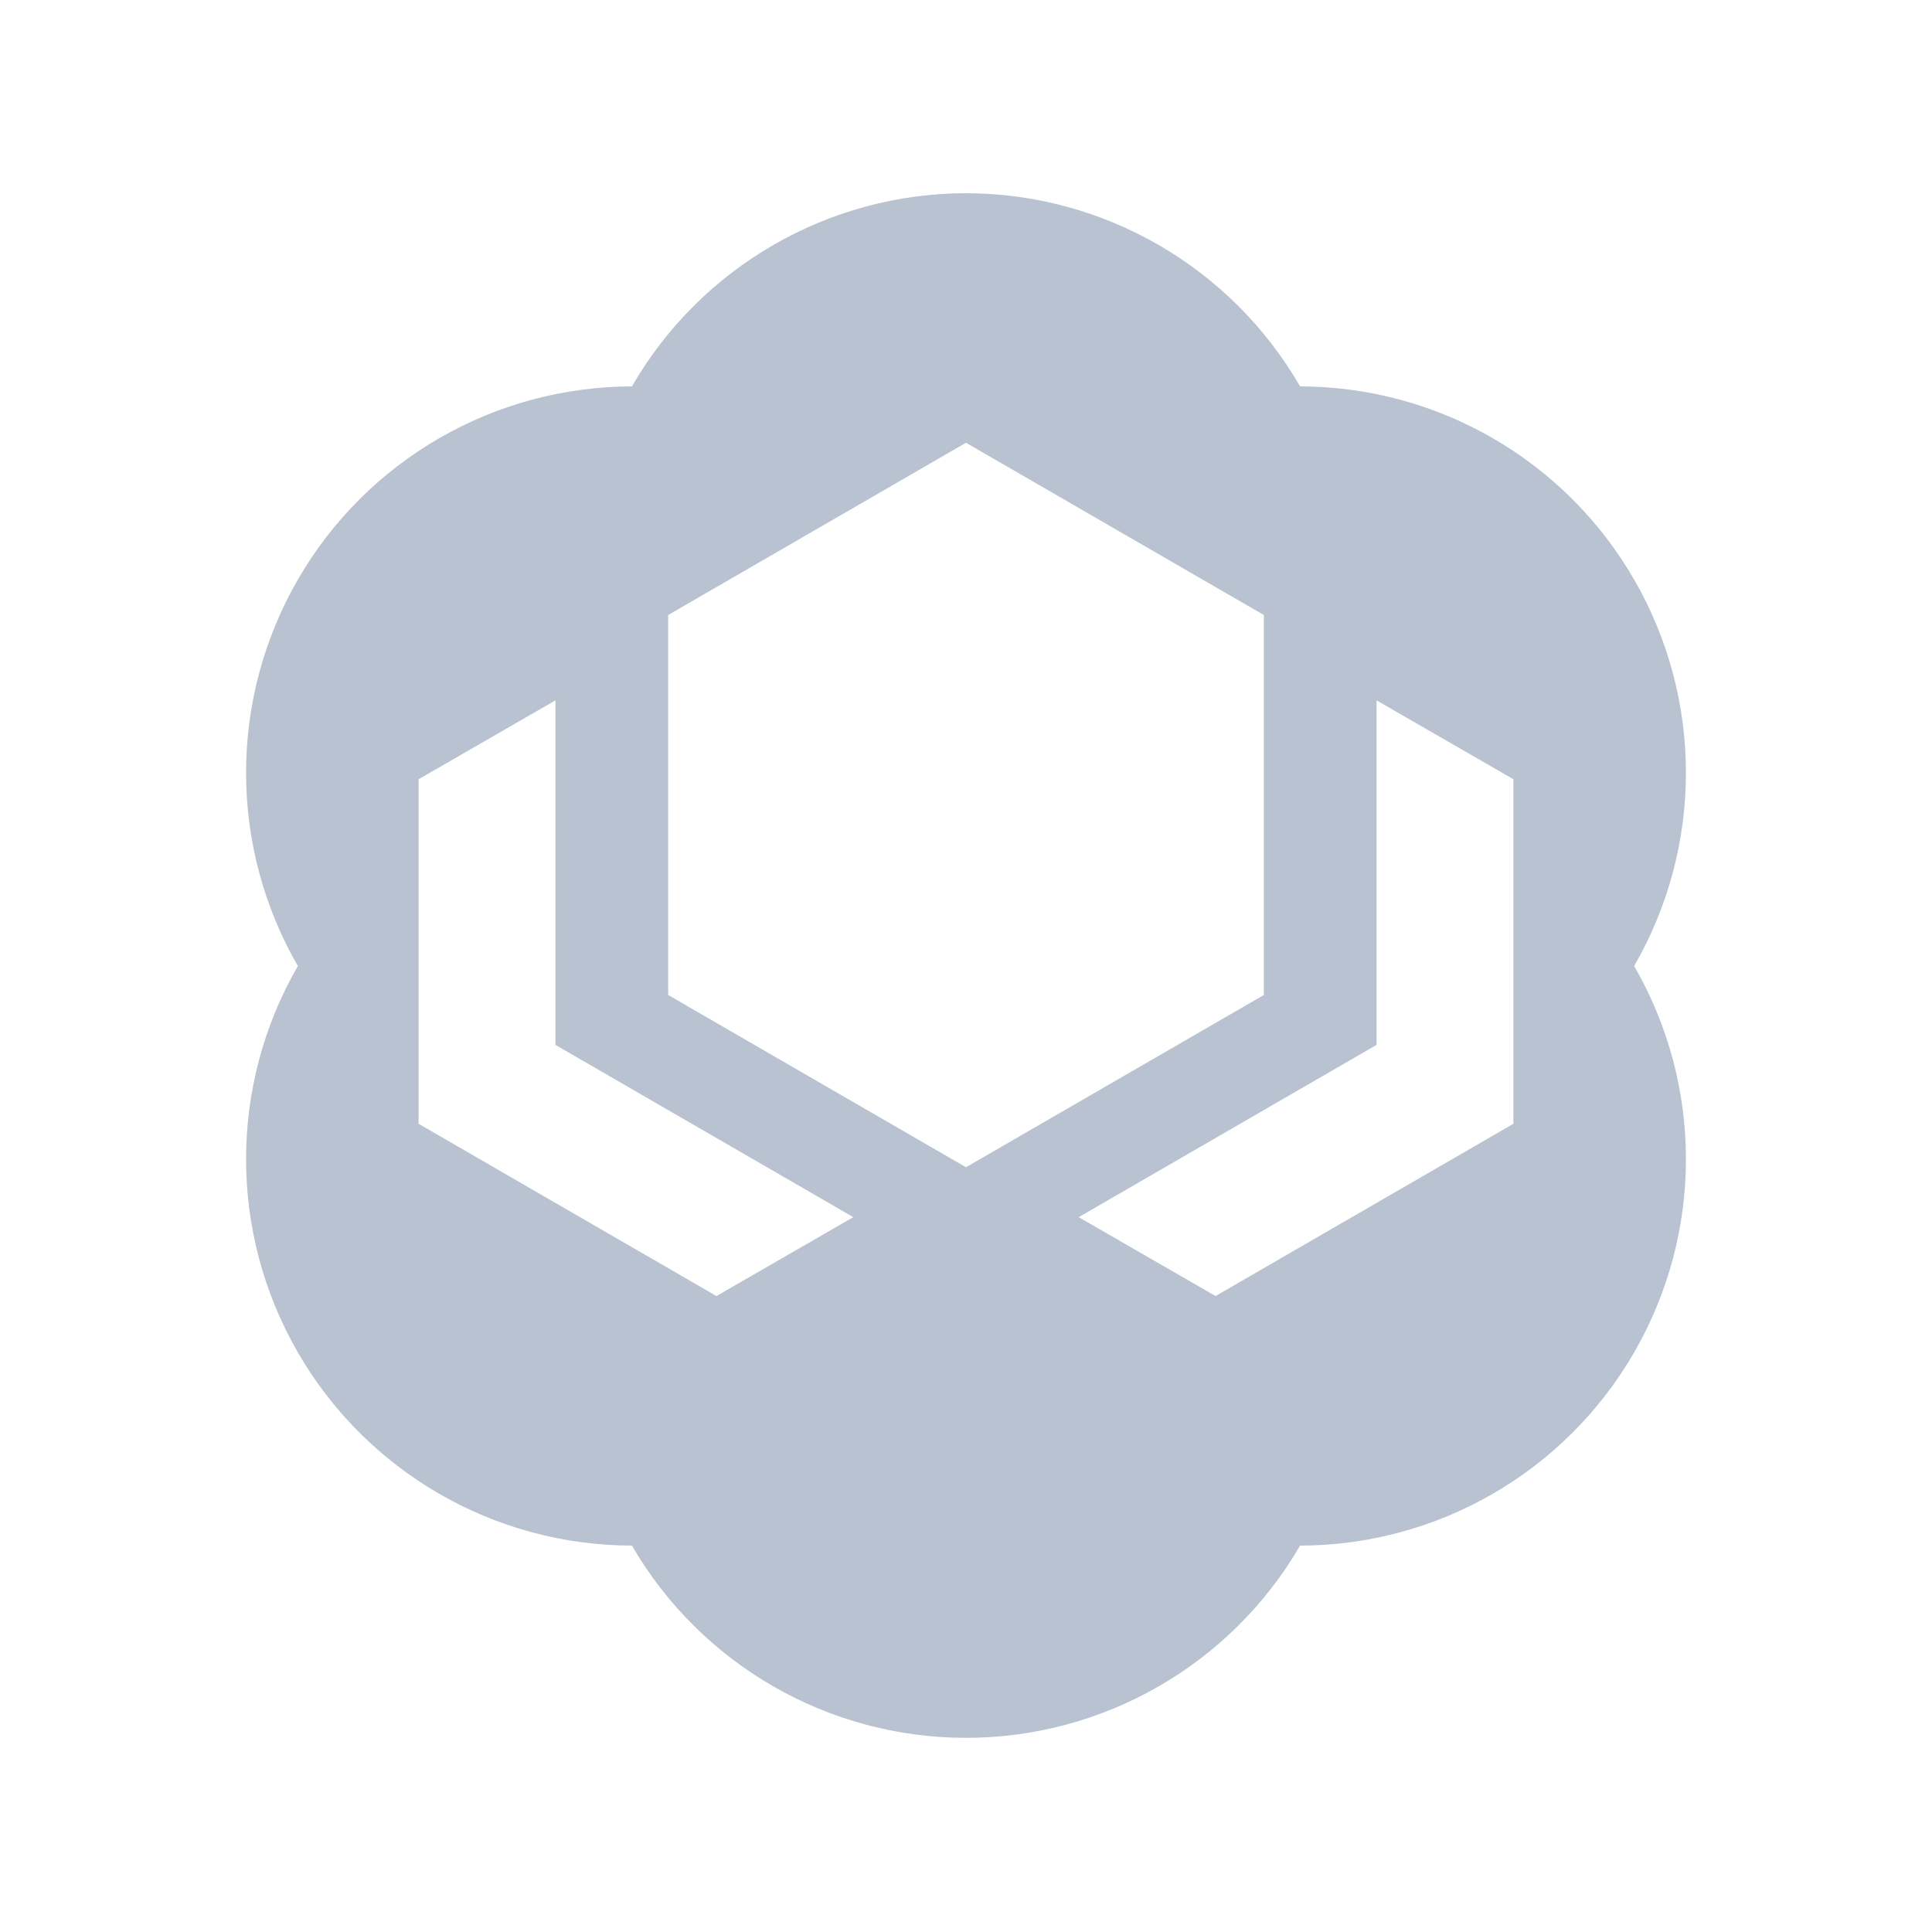
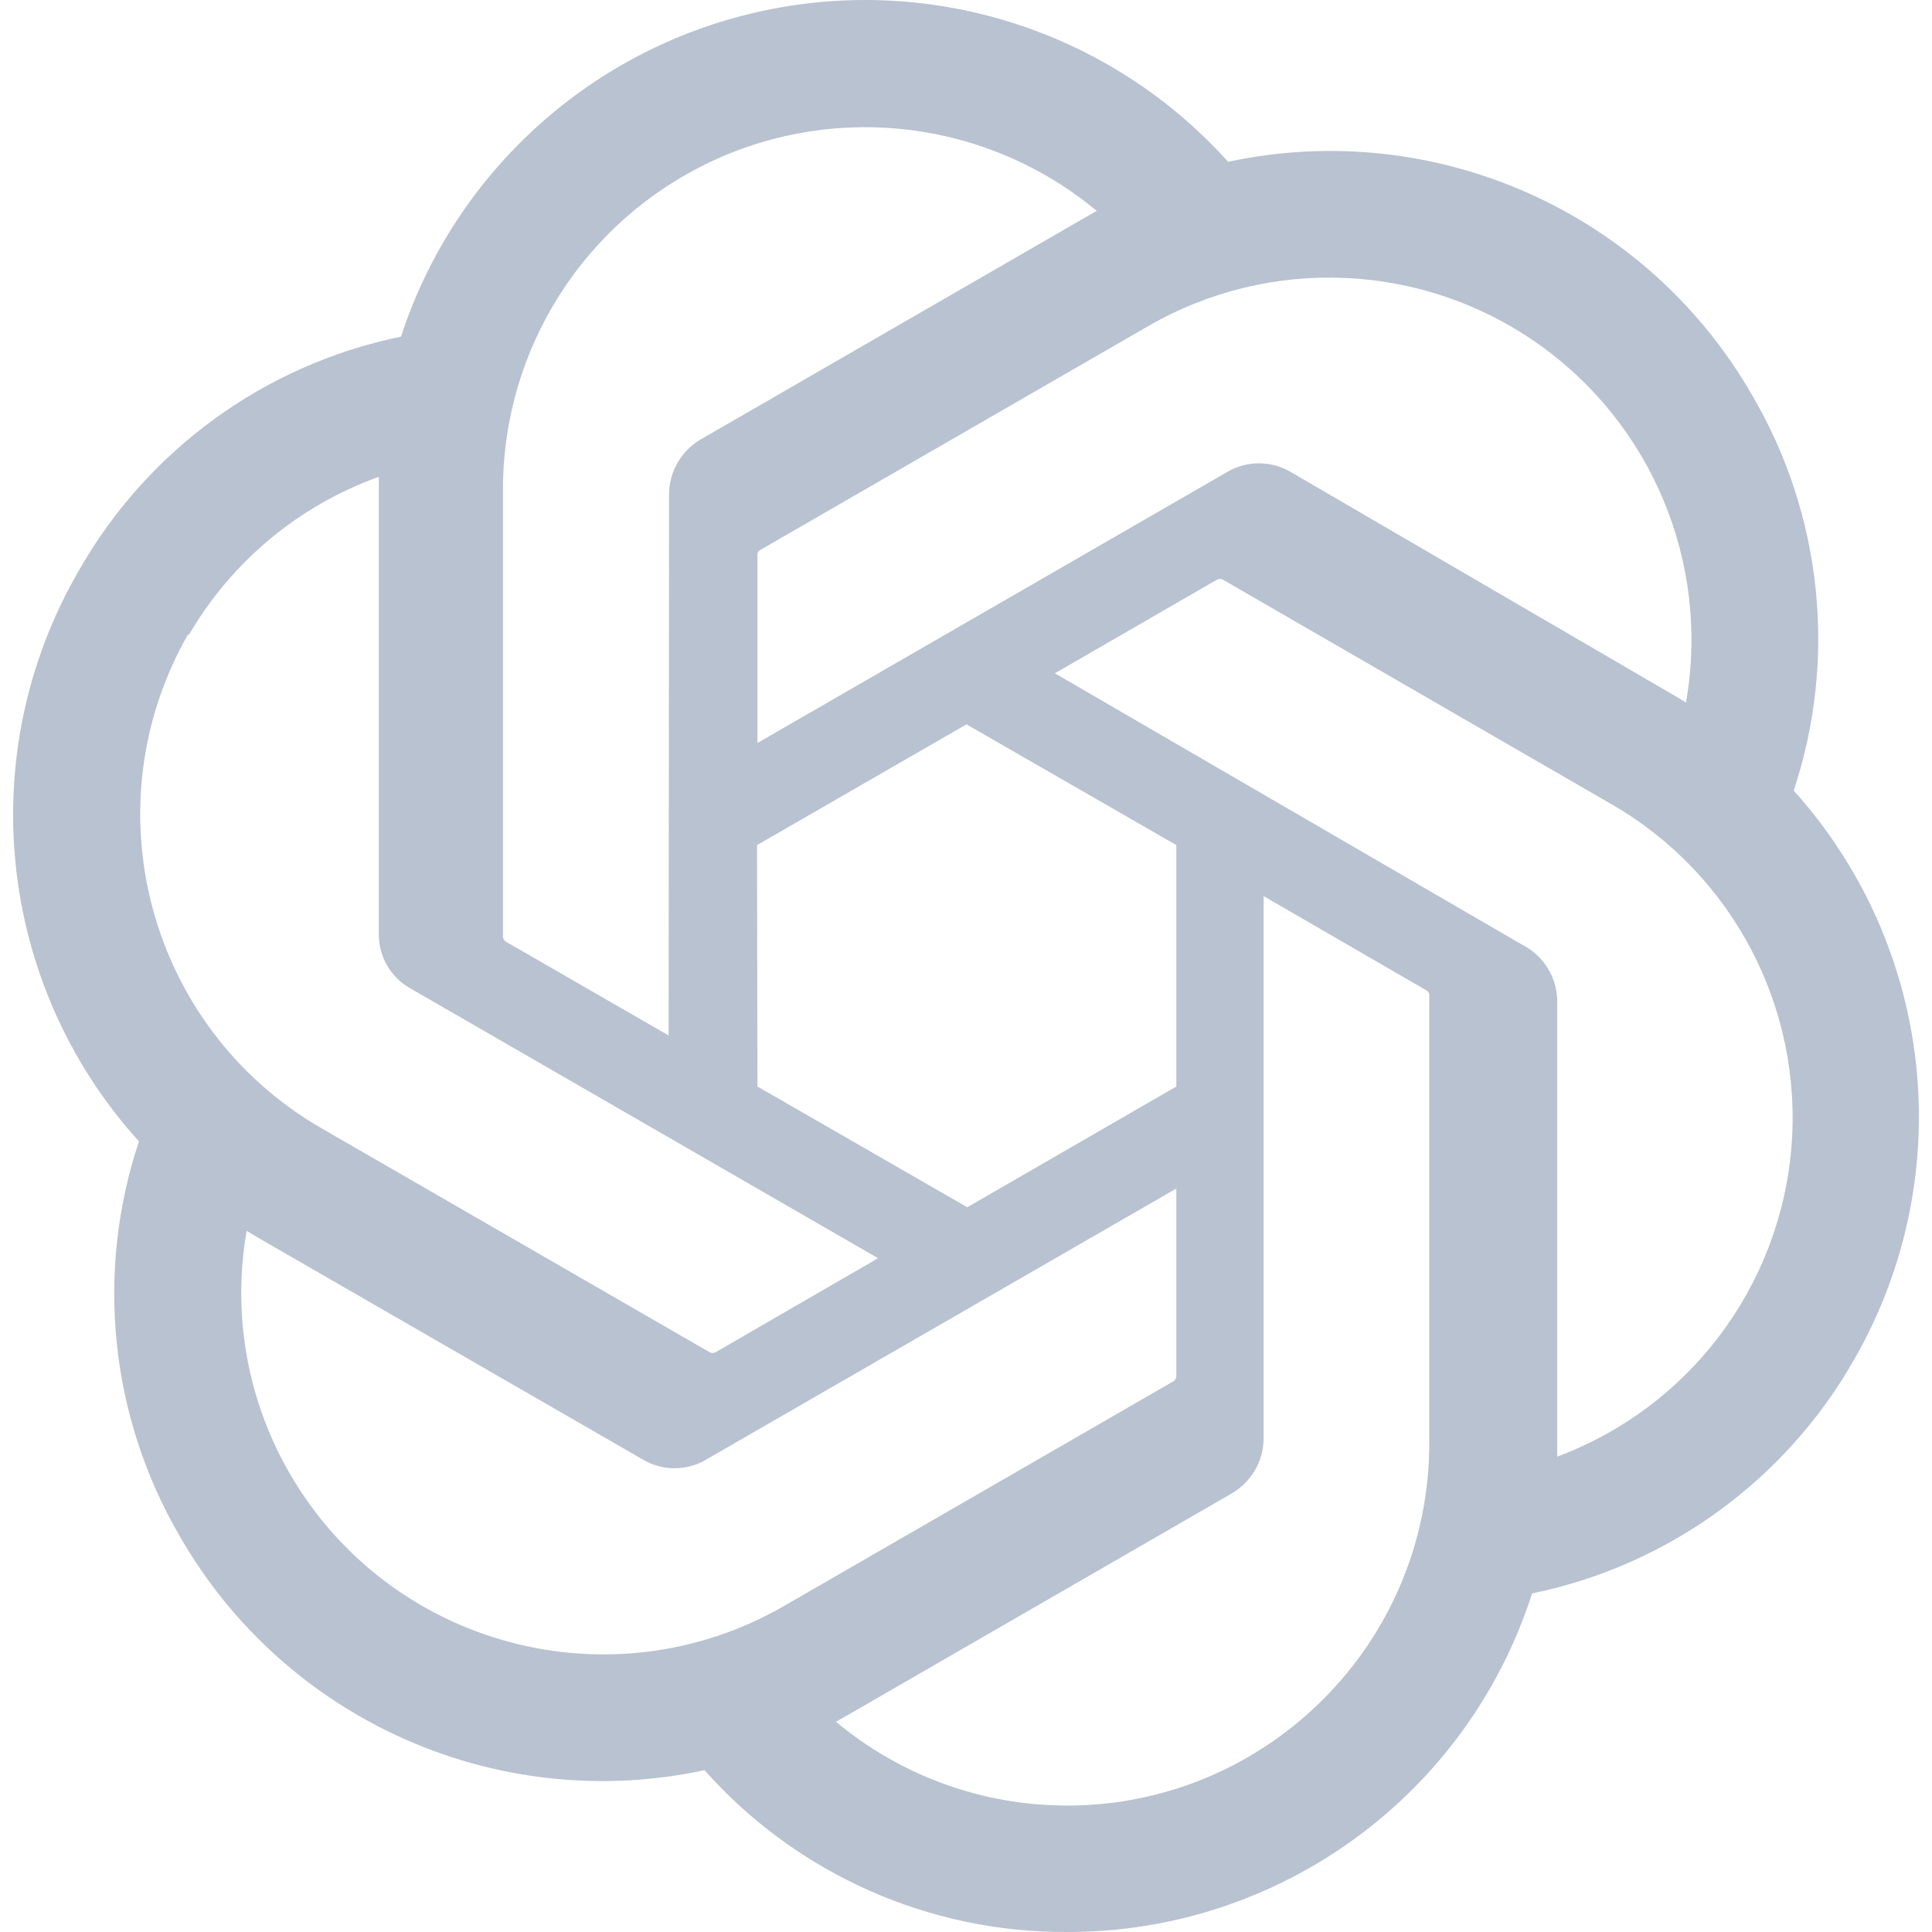
- <svg xmlns="http://www.w3.org/2000/svg" viewBox="0 0 24 24" fill="#B8C2D0">
-   <path d="M12 2.4a4.8 4.8 0 0 1 4.15 2.4 4.8 4.8 0 0 1 4.15 7.2 4.8 4.8 0 0 1-4.15 7.2A4.8 4.8 0 0 1 7.85 19.2 4.8 4.8 0 0 1 3.7 12a4.8 4.8 0 0 1 4.15-7.2A4.8 4.8 0 0 1 12 2.4Zm0 3.1-3.7 2.14v4.72L12 14.5l3.7-2.14V7.64L12 5.5Zm-5.1 3.2L5.2 9.68v4.28l3.7 2.14 1.7-.98-3.7-2.14V8.7Zm10.2 0v4.28l-3.7 2.14 1.7.98 3.7-2.14V9.68L17.1 8.7Z" />
+ <svg xmlns="http://www.w3.org/2000/svg" role="img" viewBox="0 0 24 24" fill="#B8C2D0">
+   <path d="M22.282 9.821a5.985 5.985 0 0 0-.516-4.911 6.046 6.046 0 0 0-6.51-2.9A6.065 6.065 0 0 0 4.981 4.182a5.985 5.985 0 0 0-3.998 2.9 6.046 6.046 0 0 0 .743 7.097 5.98 5.98 0 0 0 .511 4.911 6.051 6.051 0 0 0 6.515 2.9A5.985 5.985 0 0 0 13.26 24a6.056 6.056 0 0 0 5.772-4.206 5.989 5.989 0 0 0 3.998-2.9 6.056 6.056 0 0 0-.748-7.073zm-9.022 12.608a4.476 4.476 0 0 1-2.876-1.041l.142-.08 4.778-2.758a.795.795 0 0 0 .393-.681v-6.737l2.02 1.169a.071.071 0 0 1 .038.052v5.583a4.504 4.504 0 0 1-4.495 4.494zm-9.661-4.125a4.471 4.471 0 0 1-.535-3.014l.142.085 4.783 2.758a.771.771 0 0 0 .781 0l5.843-3.369v2.332a.08.08 0 0 1-.033.061L9.74 19.95a4.499 4.499 0 0 1-6.141-1.646zM2.341 7.896a4.485 4.485 0 0 1 2.365-1.973V11.6a.766.766 0 0 0 .388.676l5.814 3.354-2.02 1.169a.076.076 0 0 1-.071 0l-4.83-2.787A4.504 4.504 0 0 1 2.341 7.872zm16.596 3.856L13.104 8.364 15.119 7.2a.076.076 0 0 1 .071 0l4.83 2.791a4.494 4.494 0 0 1-.676 8.104v-5.677a.79.79 0 0 0-.407-.667zm2.011-3.023-.142-.085-4.774-2.782a.776.776 0 0 0-.785 0L9.409 9.23V6.897a.066.066 0 0 1 .028-.061l4.83-2.787a4.499 4.499 0 0 1 6.68 4.66zM8.306 12.863l-2.02-1.164a.08.08 0 0 1-.038-.057V6.074a4.499 4.499 0 0 1 7.376-3.454l-.142.081L8.704 5.459a.795.795 0 0 0-.393.681zm1.098-2.365 2.602-1.5 2.607 1.5v2.999l-2.597 1.5-2.607-1.5Z" />
</svg>
